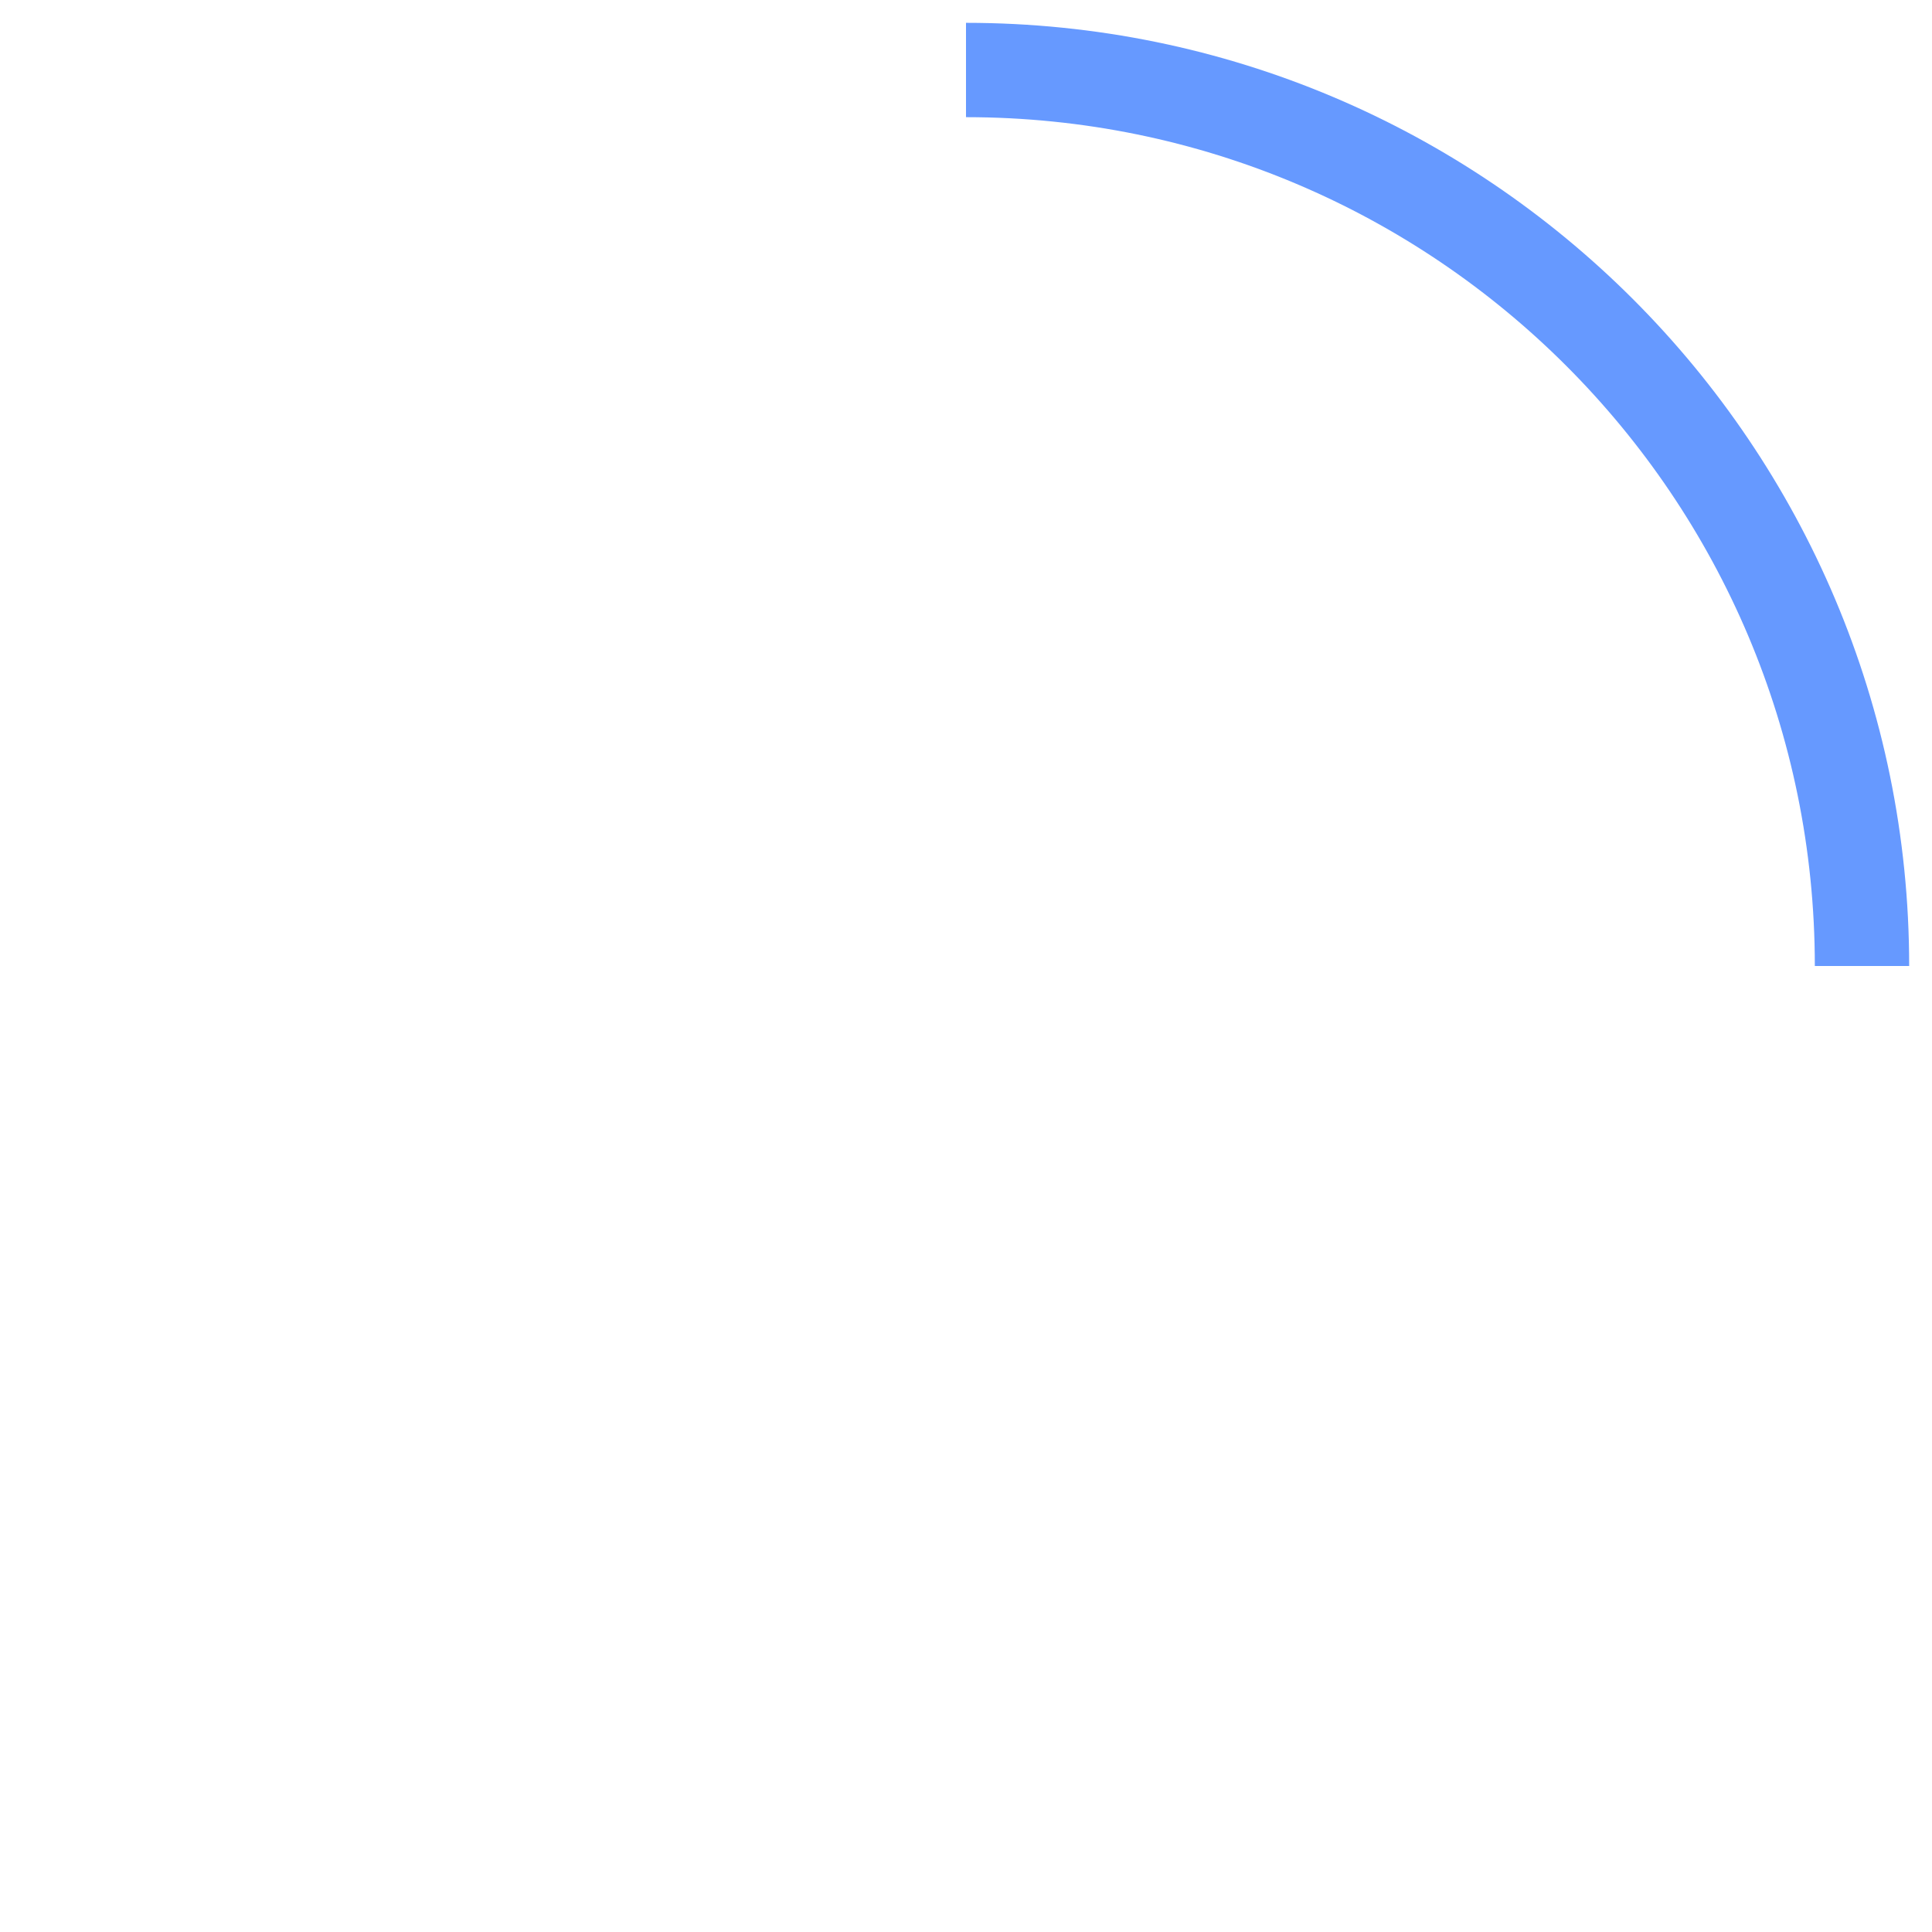
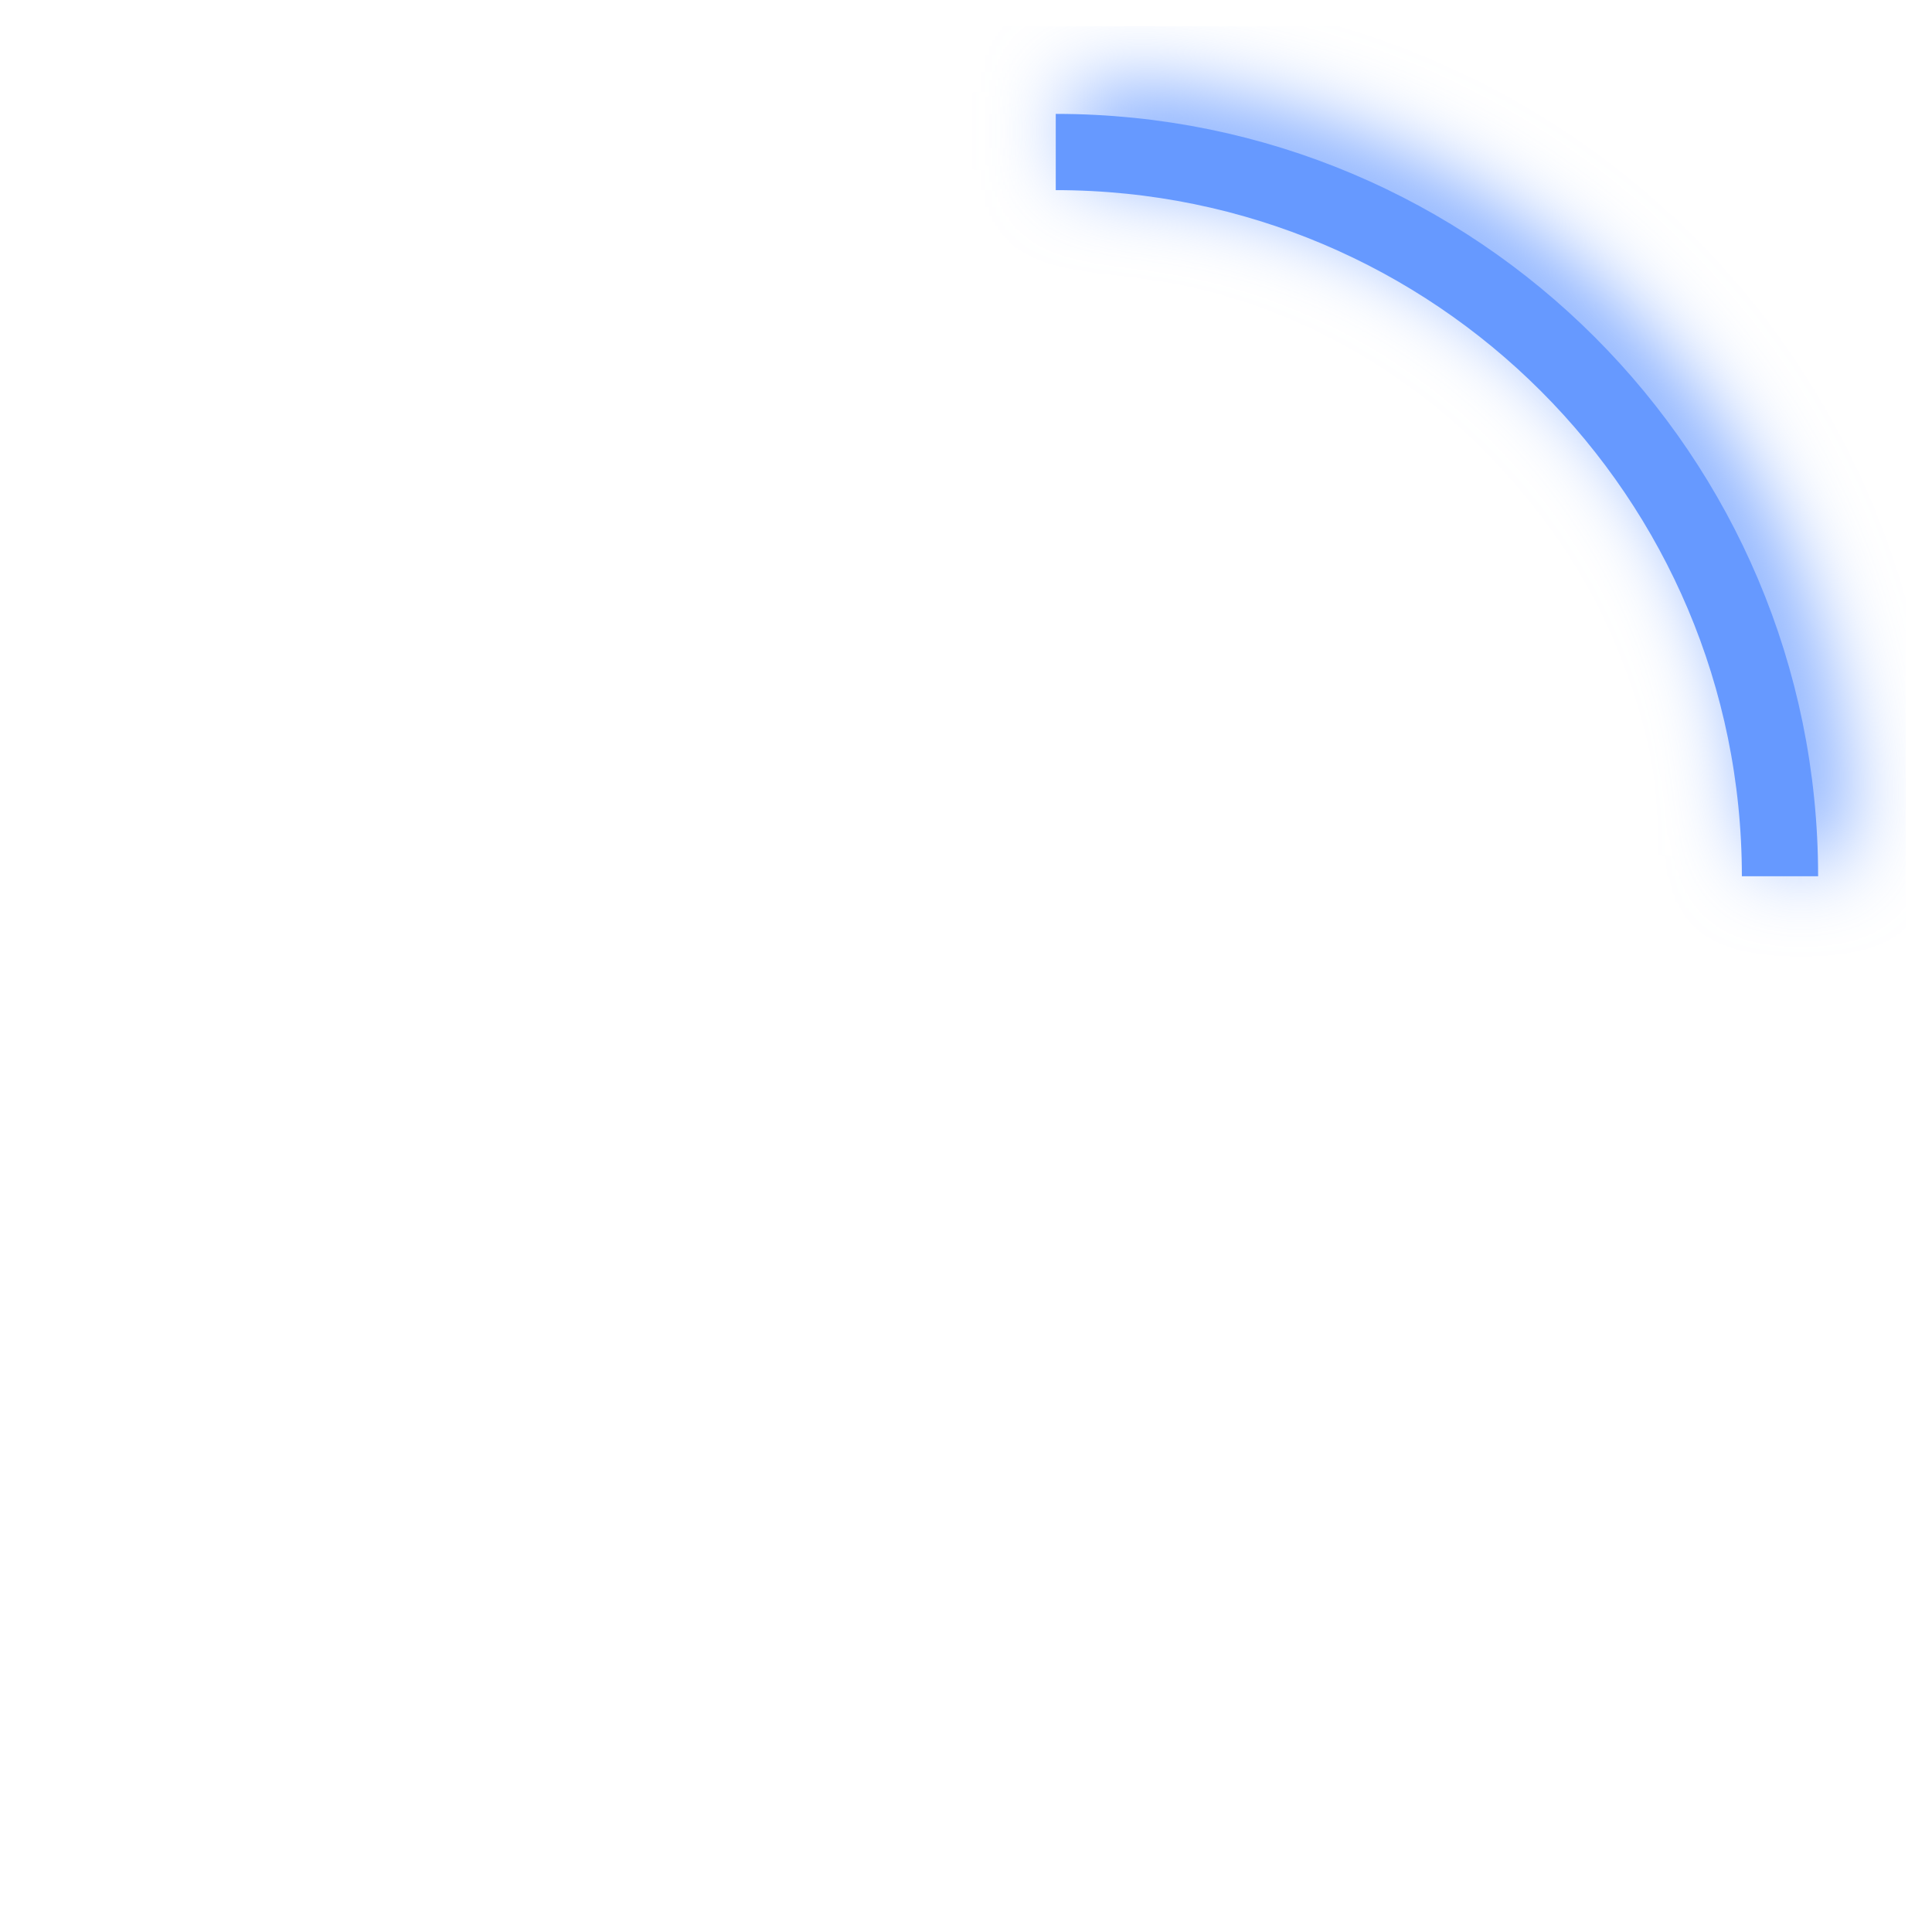
<svg xmlns="http://www.w3.org/2000/svg" width="512" height="512" viewBox="0 0 512 512" id="svg2" version="1.1">
-   <defs id="defs4" />
+   <defs id="defs4">
+     <filter style="color-interpolation-filters:sRGB" id="filter4204" x="-0.144" width="1.288" y="-0.144" height="1.288">
+       <feGaussianBlur stdDeviation="12.865" id="feGaussianBlur4206" />
+     </filter>
+   </defs>
  <g id="layer1" transform="translate(0,-540.3622)">
-     <path transform="matrix(0,-1,1,0,0,0)" style="color:#000000;clip-rule:nonzero;display:inline;overflow:visible;visibility:visible;opacity:1;isolation:auto;mix-blend-mode:normal;color-interpolation:sRGB;color-interpolation-filters:linearRGB;solid-color:#000000;solid-opacity:1;fill:none;fill-opacity:1;fill-rule:nonzero;stroke:#6699ff;stroke-width:25;stroke-linecap:butt;stroke-linejoin:round;stroke-miterlimit:4;stroke-dasharray:none;stroke-dashoffset:0;stroke-opacity:1;color-rendering:auto;image-rendering:auto;shape-rendering:auto;text-rendering:auto;enable-background:accumulate;" d="m -558.913,256 c 0,131.14 -106.31,237.449 -237.449,237.449" id="path4136" />
+     <path id="path4134" d="m 272.122,565.822 c 118.42,0 214.418,95.998 214.418,214.418" style="color:#000000;clip-rule:nonzero;display:inline;overflow:visible;visibility:visible;opacity:1;isolation:auto;mix-blend-mode:normal;color-interpolation:sRGB;color-interpolation-filters:linearRGB;solid-color:#000000;solid-opacity:1;fill:none;fill-opacity:1;fill-rule:nonzero;stroke:#6699ff;stroke-width:22.575;stroke-linecap:butt;stroke-linejoin:round;stroke-miterlimit:4;stroke-dasharray:none;stroke-dashoffset:0;stroke-opacity:1;color-rendering:auto;image-rendering:auto;shape-rendering:auto;text-rendering:auto;enable-background:accumulate;filter:url(#filter4204)" transform="matrix(0.8951288,0,0,0.8951288,41.78087,68.58159)" />
+     <path style="color:#000000;clip-rule:nonzero;display:inline;overflow:visible;visibility:visible;opacity:1;isolation:auto;mix-blend-mode:normal;color-interpolation:sRGB;color-interpolation-filters:linearRGB;solid-color:#000000;solid-opacity:1;fill:none;fill-opacity:1;fill-rule:nonzero;stroke:#6699ff;stroke-width:20.208;stroke-linecap:butt;stroke-linejoin:round;stroke-miterlimit:4;stroke-dasharray:none;stroke-dashoffset:0;stroke-opacity:1;color-rendering:auto;image-rendering:auto;shape-rendering:auto;text-rendering:auto;enable-background:accumulate" d="m 279.784,580.646 c 106.001,0 191.932,85.931 191.932,191.932" id="path4136" />
  </g>
</svg>
